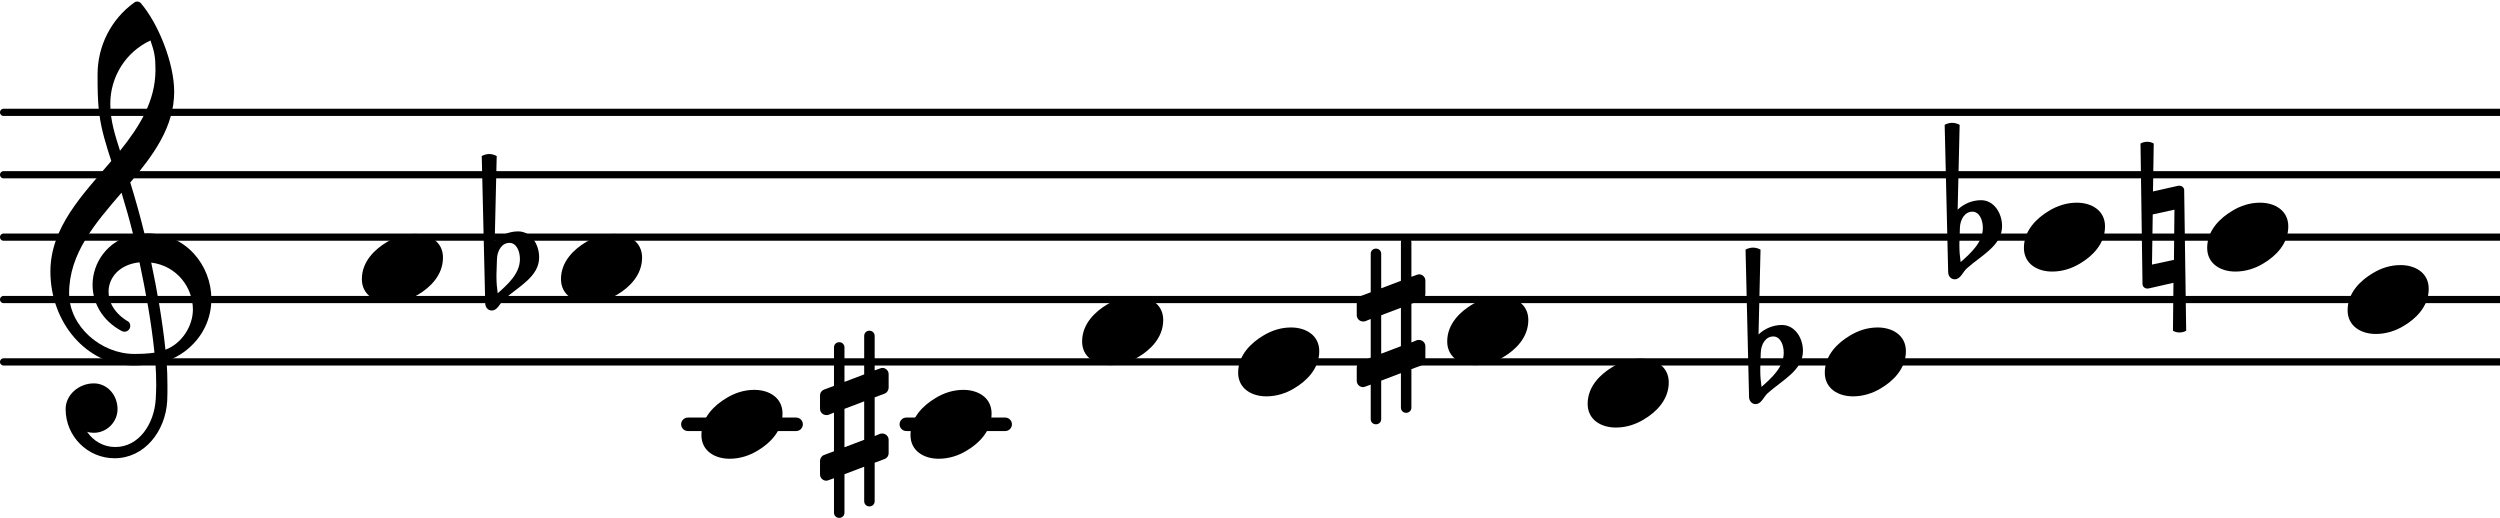
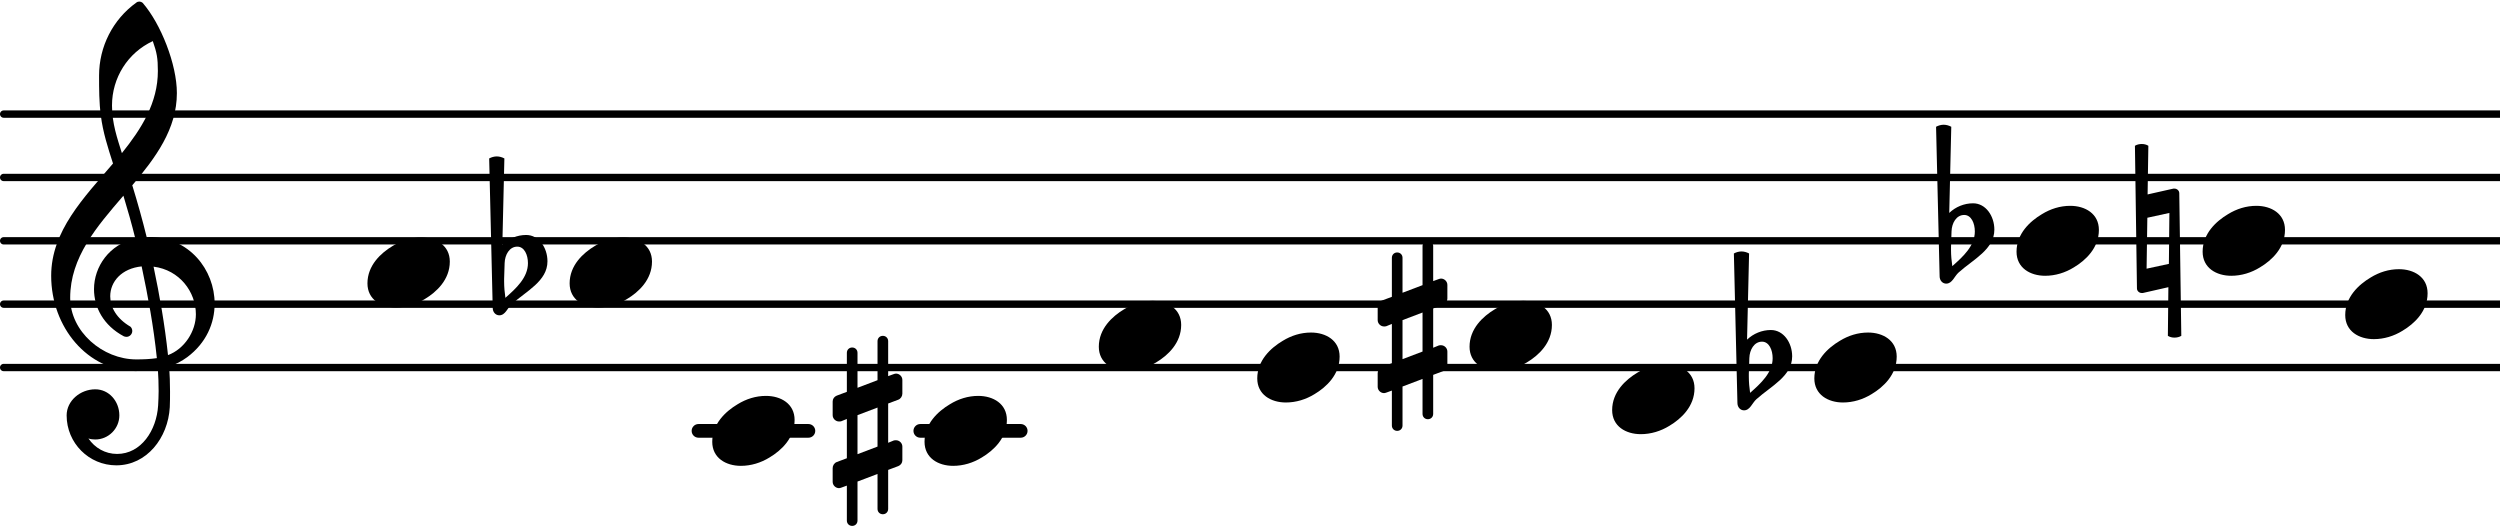
- <svg xmlns="http://www.w3.org/2000/svg" version="1.2" width="56.33mm" height="11.67mm" viewBox="10.67 -0.024 40.069 8.3">
+ <svg xmlns="http://www.w3.org/2000/svg" version="1.2" width="55.47mm" height="11.67mm" viewBox="10.67 -0.024 39.46 8.3">
  <style type="text/css">

tspan { white-space: pre; }

</style>
  <g transform="translate(10.6698, 5.776)">
-     <line stroke-linejoin="round" stroke-linecap="round" stroke-width="0.116" stroke="currentColor" x1="0.058" y1="0" x2="40.069" y2="0" />
+     <line stroke-linejoin="round" stroke-linecap="round" stroke-width="0.116" stroke="currentColor" x1="0.058" y1="0" x2="39.46" y2="0" />
  </g>
  <g transform="translate(10.6698, 4.776)">
-     <line stroke-linejoin="round" stroke-linecap="round" stroke-width="0.116" stroke="currentColor" x1="0.058" y1="0" x2="40.069" y2="0" />
+     <line stroke-linejoin="round" stroke-linecap="round" stroke-width="0.116" stroke="currentColor" x1="0.058" y1="0" x2="39.46" y2="0" />
  </g>
  <g transform="translate(10.6698, 3.776)">
-     <line stroke-linejoin="round" stroke-linecap="round" stroke-width="0.116" stroke="currentColor" x1="0.058" y1="0" x2="40.069" y2="0" />
+     <line stroke-linejoin="round" stroke-linecap="round" stroke-width="0.116" stroke="currentColor" x1="0.058" y1="0" x2="39.46" y2="0" />
  </g>
  <g transform="translate(10.6698, 2.776)">
-     <line stroke-linejoin="round" stroke-linecap="round" stroke-width="0.116" stroke="currentColor" x1="0.058" y1="0" x2="40.069" y2="0" />
+     <line stroke-linejoin="round" stroke-linecap="round" stroke-width="0.116" stroke="currentColor" x1="0.058" y1="0" x2="39.46" y2="0" />
  </g>
  <g transform="translate(10.6698, 1.776)">
-     <line stroke-linejoin="round" stroke-linecap="round" stroke-width="0.116" stroke="currentColor" x1="0.058" y1="0" x2="40.069" y2="0" />
+     <line stroke-linejoin="round" stroke-linecap="round" stroke-width="0.116" stroke="currentColor" x1="0.058" y1="0" x2="39.46" y2="0" />
  </g>
  <g transform="translate(0, 6.776)">
    <rect x="25.088" y="-0.108" width="1.801" height="0.216" ry="0.108" fill="currentColor" />
  </g>
  <g transform="translate(0, 6.776)">
    <rect x="21.587" y="-0.108" width="1.951" height="0.216" ry="0.108" fill="currentColor" />
  </g>
  <g transform="translate(19.6611, 4.276)">
    <path transform="scale(0.004, -0.004)" d="M212 138c59 0 113 -31 113 -95c0 -71 -52 -120 -99 -148c-34 -21 -73 -33 -113 -33c-59 0 -113 31 -113 95c0 71 53 120 100 148c34 21 72 33 112 33z" fill="currentColor" />
  </g>
  <g transform="translate(18.5111, 4.276)">
    <path transform="scale(0.004, -0.004)" d="M31 37l-2 -62v-11c0 -22 2 -43 5 -64c43 38 89 80 89 137c0 32 -14 65 -42 65c-31 0 -49 -32 -50 -65zM-30 450c9 5 20 8 30 8s21 -3 30 -8l-8 -340c25 24 59 38 94 38c50 0 84 -50 84 -104c0 -78 -83 -117 -141 -169c-17 -15 -25 -44 -49 -44c-15 0 -26 13 -26 29z" fill="currentColor" />
  </g>
  <g transform="translate(21.912, 6.776)">
    <path transform="scale(0.004, -0.004)" d="M212 138c59 0 113 -31 113 -95c0 -71 -52 -120 -99 -148c-34 -21 -73 -33 -113 -33c-59 0 -113 31 -113 95c0 71 53 120 100 148c34 21 72 33 112 33z" fill="currentColor" />
  </g>
-   <g transform="translate(46.0457, 3.776)">
+   <g transform="translate(45.4363, 3.776)">
    <path transform="scale(0.004, -0.004)" d="M212 138c59 0 113 -31 113 -95c0 -71 -52 -120 -99 -148c-34 -21 -73 -33 -113 -33c-59 0 -113 31 -113 95c0 71 53 120 100 148c34 21 72 33 112 33z" fill="currentColor" />
  </g>
-   <g transform="translate(48.2966, 4.776)">
+   <g transform="translate(47.6871, 4.776)">
    <path transform="scale(0.004, -0.004)" d="M212 138c59 0 113 -31 113 -95c0 -71 -52 -120 -99 -148c-34 -21 -73 -33 -113 -33c-59 0 -113 31 -113 95c0 71 53 120 100 148c34 21 72 33 112 33z" fill="currentColor" />
  </g>
-   <g transform="translate(45.0092, 3.776)">
+   <g transform="translate(44.3997, 3.776)">
    <path transform="scale(0.004, -0.004)" d="M-8 375c8 5 18 7 27 7s18 -2 26 -7l-3 -192l102 23h4c10 0 19 -8 19 -18l8 -563c-8 -5 -18 -7 -27 -7s-18 2 -26 7l2 192l-101 -23h-4c-10 0 -19 8 -19 18zM128 110l-87 -19l-3 -201l88 19z" fill="currentColor" />
  </g>
  <g transform="translate(30.5145, 5.776)">
    <path transform="scale(0.004, -0.004)" d="M212 138c59 0 113 -31 113 -95c0 -71 -52 -120 -99 -148c-34 -21 -73 -33 -113 -33c-59 0 -113 31 -113 95c0 71 53 120 100 148c34 21 72 33 112 33z" fill="currentColor" />
  </g>
  <g transform="translate(32.4153, 5.276)">
    <path transform="scale(0.004, -0.004)" d="M198 -329c-12 0 -21 9 -21 21v138l-79 -30v-154c0 -12 -9 -21 -21 -21s-21 9 -21 21v138l-22 -8c-3 -1 -6 -2 -9 -2c-13 0 -25 11 -25 25v54c0 10 6 20 16 24l40 15v155l-22 -9c-3 -1 -6 -1 -9 -1c-13 0 -25 11 -25 25v54c0 10 6 19 16 23l40 15v154c0 12 9 21 21 21 s21 -9 21 -21v-138l79 30v154c0 12 9 21 21 21s21 -9 21 -21v-138l22 8c3 1 6 2 9 2c13 0 25 -11 25 -25v-54c0 -10 -6 -20 -16 -24l-40 -15v-155l22 9c3 1 6 1 9 1c13 0 25 -11 25 -25v-54c0 -10 -6 -19 -16 -23l-40 -15v-154c0 -12 -9 -21 -21 -21zM98 62v-154l79 30v154z " fill="currentColor" />
  </g>
  <g transform="translate(33.8653, 5.276)">
    <path transform="scale(0.004, -0.004)" d="M212 138c59 0 113 -31 113 -95c0 -71 -52 -120 -99 -148c-34 -21 -73 -33 -113 -33c-59 0 -113 31 -113 95c0 71 53 120 100 148c34 21 72 33 112 33z" fill="currentColor" />
  </g>
  <g transform="translate(28.0137, 5.276)">
    <path transform="scale(0.004, -0.004)" d="M212 138c59 0 113 -31 113 -95c0 -71 -52 -120 -99 -148c-34 -21 -73 -33 -113 -33c-59 0 -113 31 -113 95c0 71 53 120 100 148c34 21 72 33 112 33z" fill="currentColor" />
  </g>
  <g transform="translate(23.8128, 6.776)">
    <path transform="scale(0.004, -0.004)" d="M198 -329c-12 0 -21 9 -21 21v138l-79 -30v-154c0 -12 -9 -21 -21 -21s-21 9 -21 21v138l-22 -8c-3 -1 -6 -2 -9 -2c-13 0 -25 11 -25 25v54c0 10 6 20 16 24l40 15v155l-22 -9c-3 -1 -6 -1 -9 -1c-13 0 -25 11 -25 25v54c0 10 6 19 16 23l40 15v154c0 12 9 21 21 21 s21 -9 21 -21v-138l79 30v154c0 12 9 21 21 21s21 -9 21 -21v-138l22 8c3 1 6 2 9 2c13 0 25 -11 25 -25v-54c0 -10 -6 -20 -16 -24l-40 -15v-155l22 9c3 1 6 1 9 1c13 0 25 -11 25 -25v-54c0 -10 -6 -19 -16 -23l-40 -15v-154c0 -12 -9 -21 -21 -21zM98 62v-154l79 30v154z " fill="currentColor" />
  </g>
  <g transform="translate(25.2628, 6.776)">
    <path transform="scale(0.004, -0.004)" d="M212 138c59 0 113 -31 113 -95c0 -71 -52 -120 -99 -148c-34 -21 -73 -33 -113 -33c-59 0 -113 31 -113 95c0 71 53 120 100 148c34 21 72 33 112 33z" fill="currentColor" />
  </g>
-   <g transform="translate(39.917, 5.776)">
+   <g transform="translate(39.3075, 5.776)">
    <path transform="scale(0.004, -0.004)" d="M212 138c59 0 113 -31 113 -95c0 -71 -52 -120 -99 -148c-34 -21 -73 -33 -113 -33c-59 0 -113 31 -113 95c0 71 53 120 100 148c34 21 72 33 112 33z" fill="currentColor" />
  </g>
  <g transform="translate(36.1162, 6.276)">
    <path transform="scale(0.004, -0.004)" d="M212 138c59 0 113 -31 113 -95c0 -71 -52 -120 -99 -148c-34 -21 -73 -33 -113 -33c-59 0 -113 31 -113 95c0 71 53 120 100 148c34 21 72 33 112 33z" fill="currentColor" />
  </g>
  <g transform="translate(11.4698, 4.776)">
    <path transform="scale(0.004, -0.004)" d="M379 264c3 0 7 1 10 1c157 0 258 -129 258 -263c0 -77 -33 -155 -108 -211c-22 -16 -46 -29 -72 -37c3 -33 4 -66 4 -99c0 -21 0 -41 -1 -62c-7 -121 -91 -229 -211 -229c-108 0 -196 88 -196 197c0 58 54 103 113 103c54 0 95 -47 95 -103c0 -52 -43 -95 -95 -95 c-9 0 -18 1 -27 4c25 -37 66 -61 113 -61c95 0 156 93 162 191c1 19 2 38 2 57c0 29 -1 58 -3 87c-29 -5 -58 -8 -88 -8c-189 0 -333 173 -333 376c0 177 129 308 244 443c-20 62 -40 124 -48 189c-7 52 -7 105 -7 158c0 114 54 221 147 288c8 6 18 5 25 -1 c72 -83 135 -243 135 -356c0 -142 -84 -255 -176 -364c21 -68 40 -136 57 -205zM463 -201c65 24 110 94 110 161c0 88 -64 175 -167 188c24 -114 44 -227 57 -349zM77 25c0 -133 128 -243 261 -243c27 0 55 1 81 5c-13 126 -35 244 -60 362c-79 -8 -124 -60 -124 -118 c0 -43 25 -88 80 -120c5 -5 7 -11 7 -17c0 -12 -10 -23 -23 -23c-3 0 -7 1 -10 2c-81 43 -118 115 -118 186c0 89 60 177 163 200c-14 57 -30 113 -47 169c-105 -122 -210 -243 -210 -403zM242 784c0 -71 21 -130 39 -188c78 97 142 199 142 324c0 51 -4 72 -20 118 c-99 -46 -161 -145 -161 -254z" fill="currentColor" />
  </g>
  <g transform="translate(16.4698, 4.276)">
    <path transform="scale(0.004, -0.004)" d="M212 138c59 0 113 -31 113 -95c0 -71 -52 -120 -99 -148c-34 -21 -73 -33 -113 -33c-59 0 -113 31 -113 95c0 71 53 120 100 148c34 21 72 33 112 33z" fill="currentColor" />
  </g>
-   <g transform="translate(43.1084, 3.776)">
+   <g transform="translate(42.4989, 3.776)">
    <path transform="scale(0.004, -0.004)" d="M212 138c59 0 113 -31 113 -95c0 -71 -52 -120 -99 -148c-34 -21 -73 -33 -113 -33c-59 0 -113 31 -113 95c0 71 53 120 100 148c34 21 72 33 112 33z" fill="currentColor" />
  </g>
-   <g transform="translate(38.767, 5.776)">
+   <g transform="translate(38.1575, 5.776)">
    <path transform="scale(0.004, -0.004)" d="M31 37l-2 -62v-11c0 -22 2 -43 5 -64c43 38 89 80 89 137c0 32 -14 65 -42 65c-31 0 -49 -32 -50 -65zM-30 450c9 5 20 8 30 8s21 -3 30 -8l-8 -340c25 24 59 38 94 38c50 0 84 -50 84 -104c0 -78 -83 -117 -141 -169c-17 -15 -25 -44 -49 -44c-15 0 -26 13 -26 29z" fill="currentColor" />
  </g>
-   <g transform="translate(41.9584, 3.776)">
+   <g transform="translate(41.3489, 3.776)">
    <path transform="scale(0.004, -0.004)" d="M31 37l-2 -62v-11c0 -22 2 -43 5 -64c43 38 89 80 89 137c0 32 -14 65 -42 65c-31 0 -49 -32 -50 -65zM-30 450c9 5 20 8 30 8s21 -3 30 -8l-8 -340c25 24 59 38 94 38c50 0 84 -50 84 -104c0 -78 -83 -117 -141 -169c-17 -15 -25 -44 -49 -44c-15 0 -26 13 -26 29z" fill="currentColor" />
  </g>
</svg>
